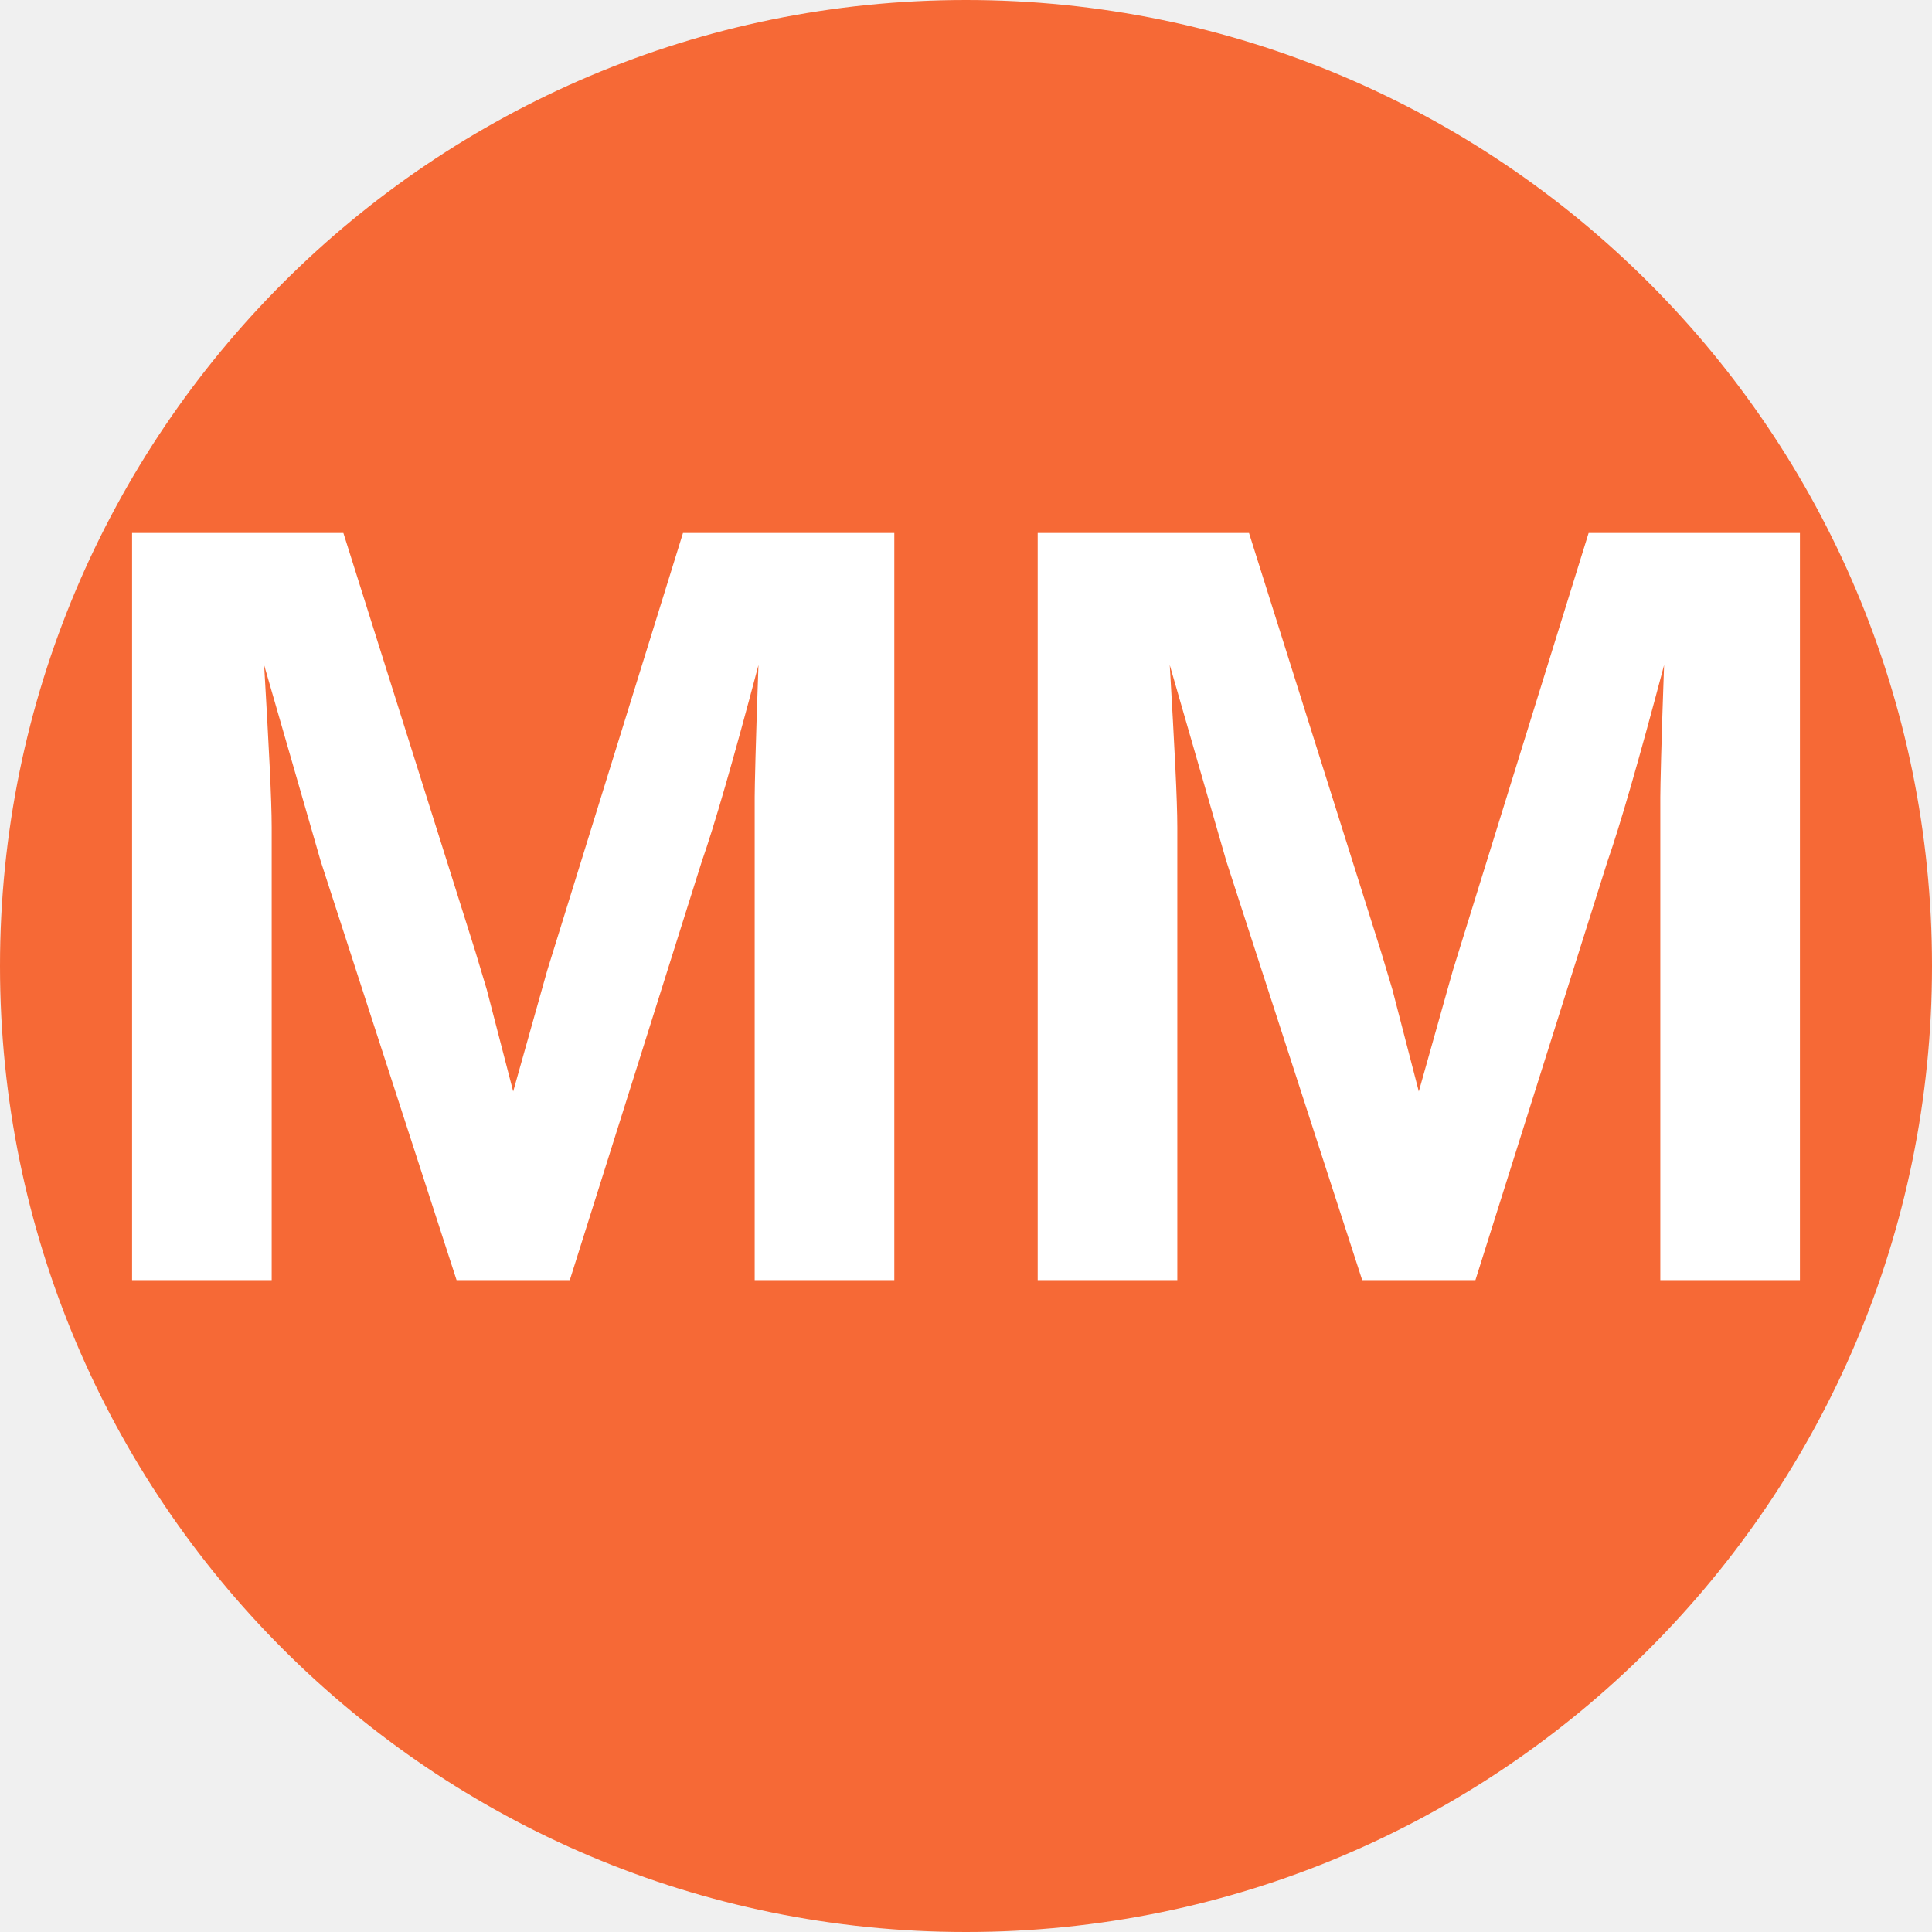
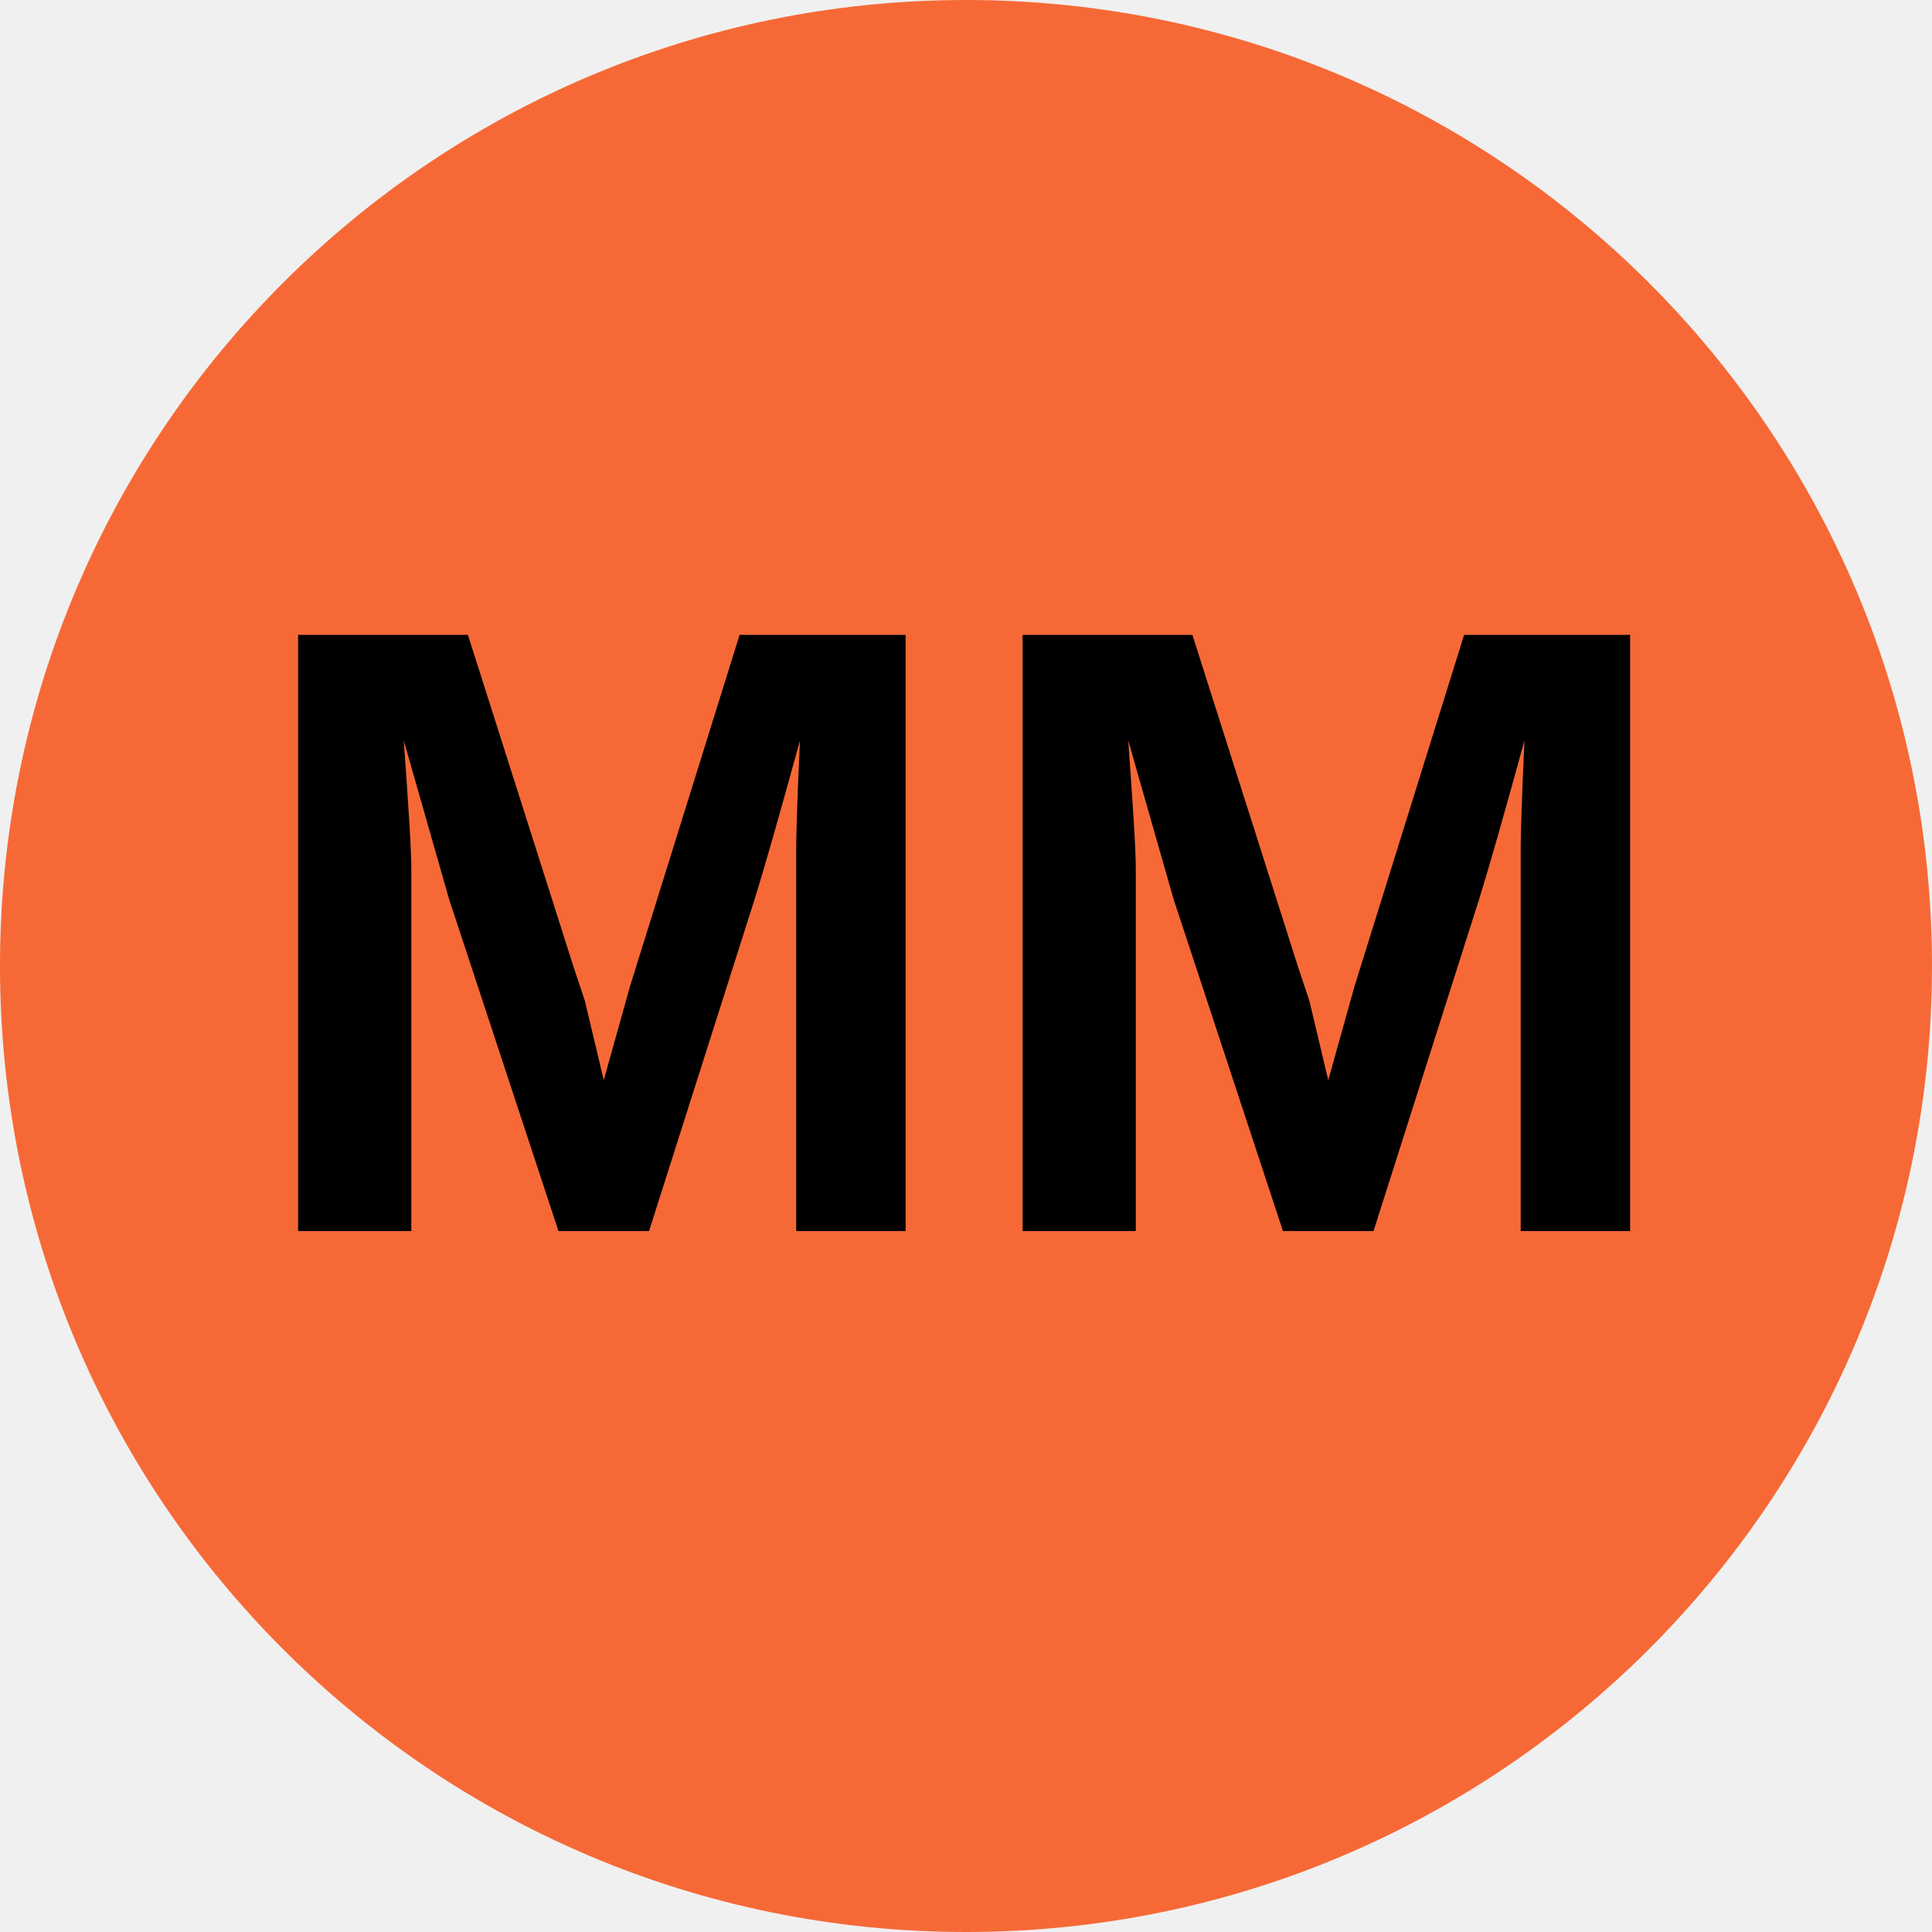
<svg xmlns="http://www.w3.org/2000/svg" viewBox="0 0 8 8">
  <circle cx="4" cy="4" r="4" fill="#f66936" />
-   <text x="4" y="5.3" text-anchor="middle" font-weight="700" font-size="4.5" font-family="Arial" fill="#fff" textLength="5.5" lengthAdjust="spacingAndGlyphs">MM</text>
+   <text x="4" y="5.1" text-anchor="middle" font-weight="700" font-size="3.6" font-family="Arial" fill="#000">MM</text>
</svg>
